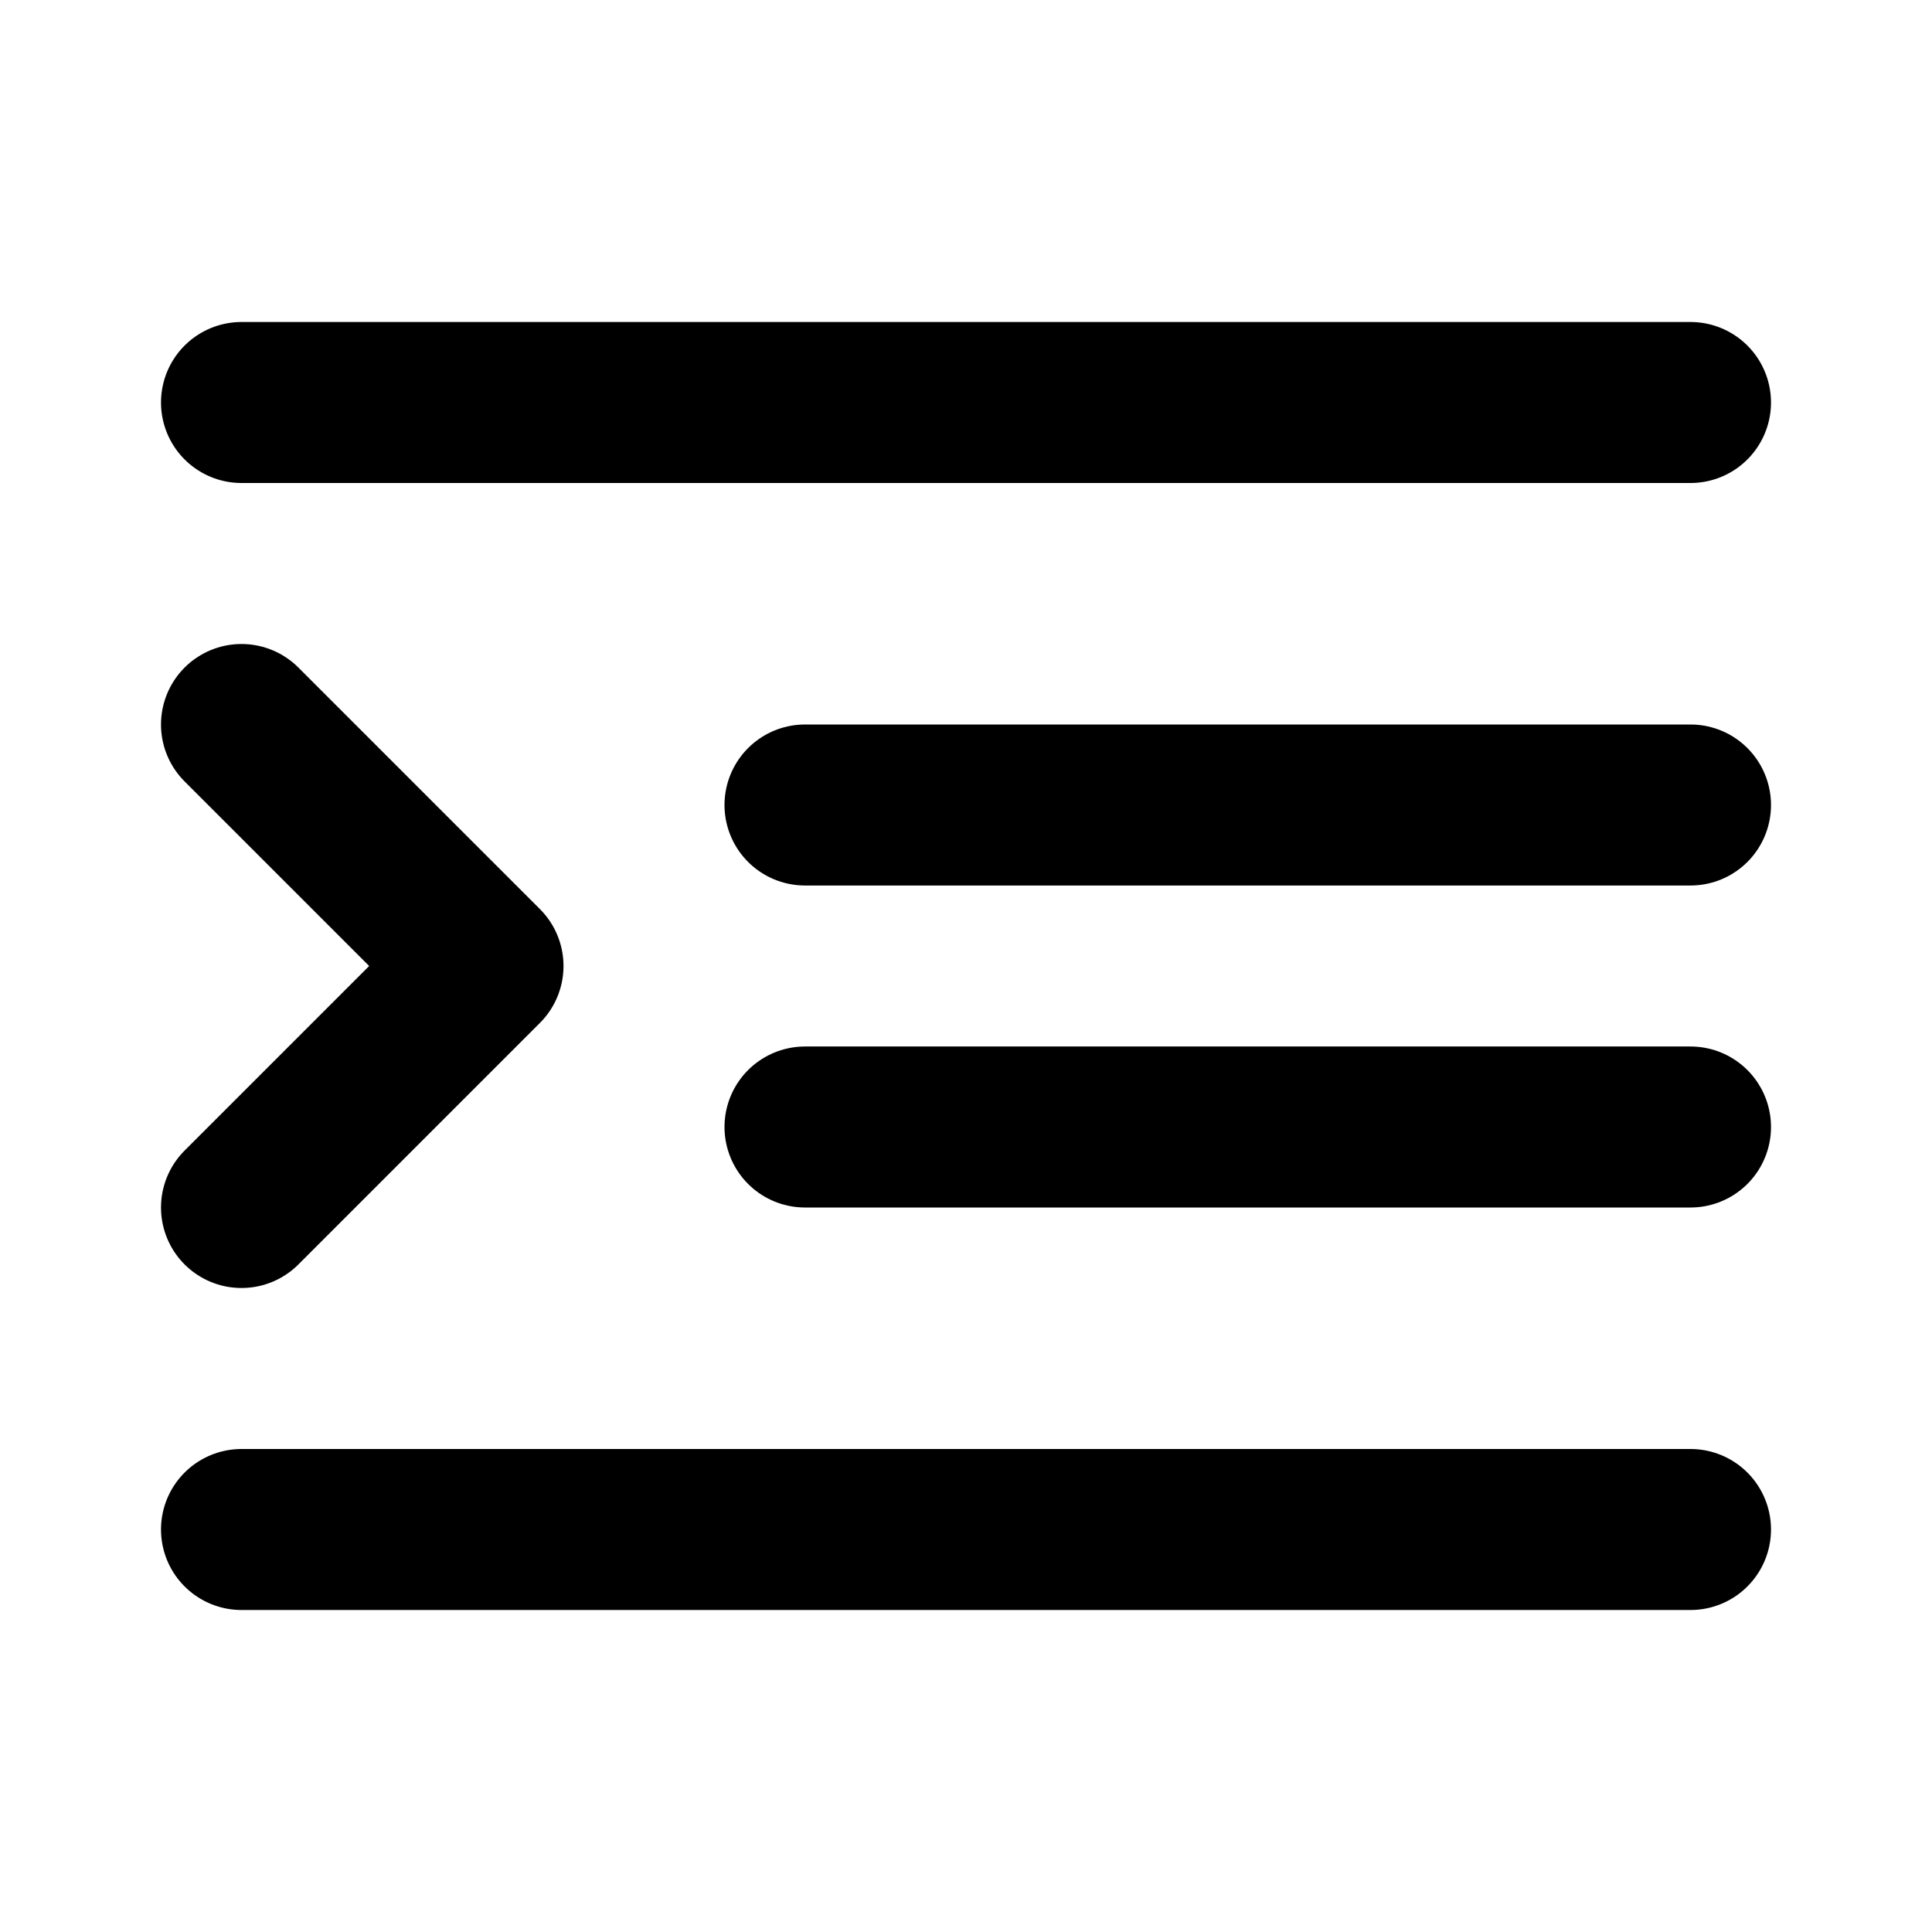
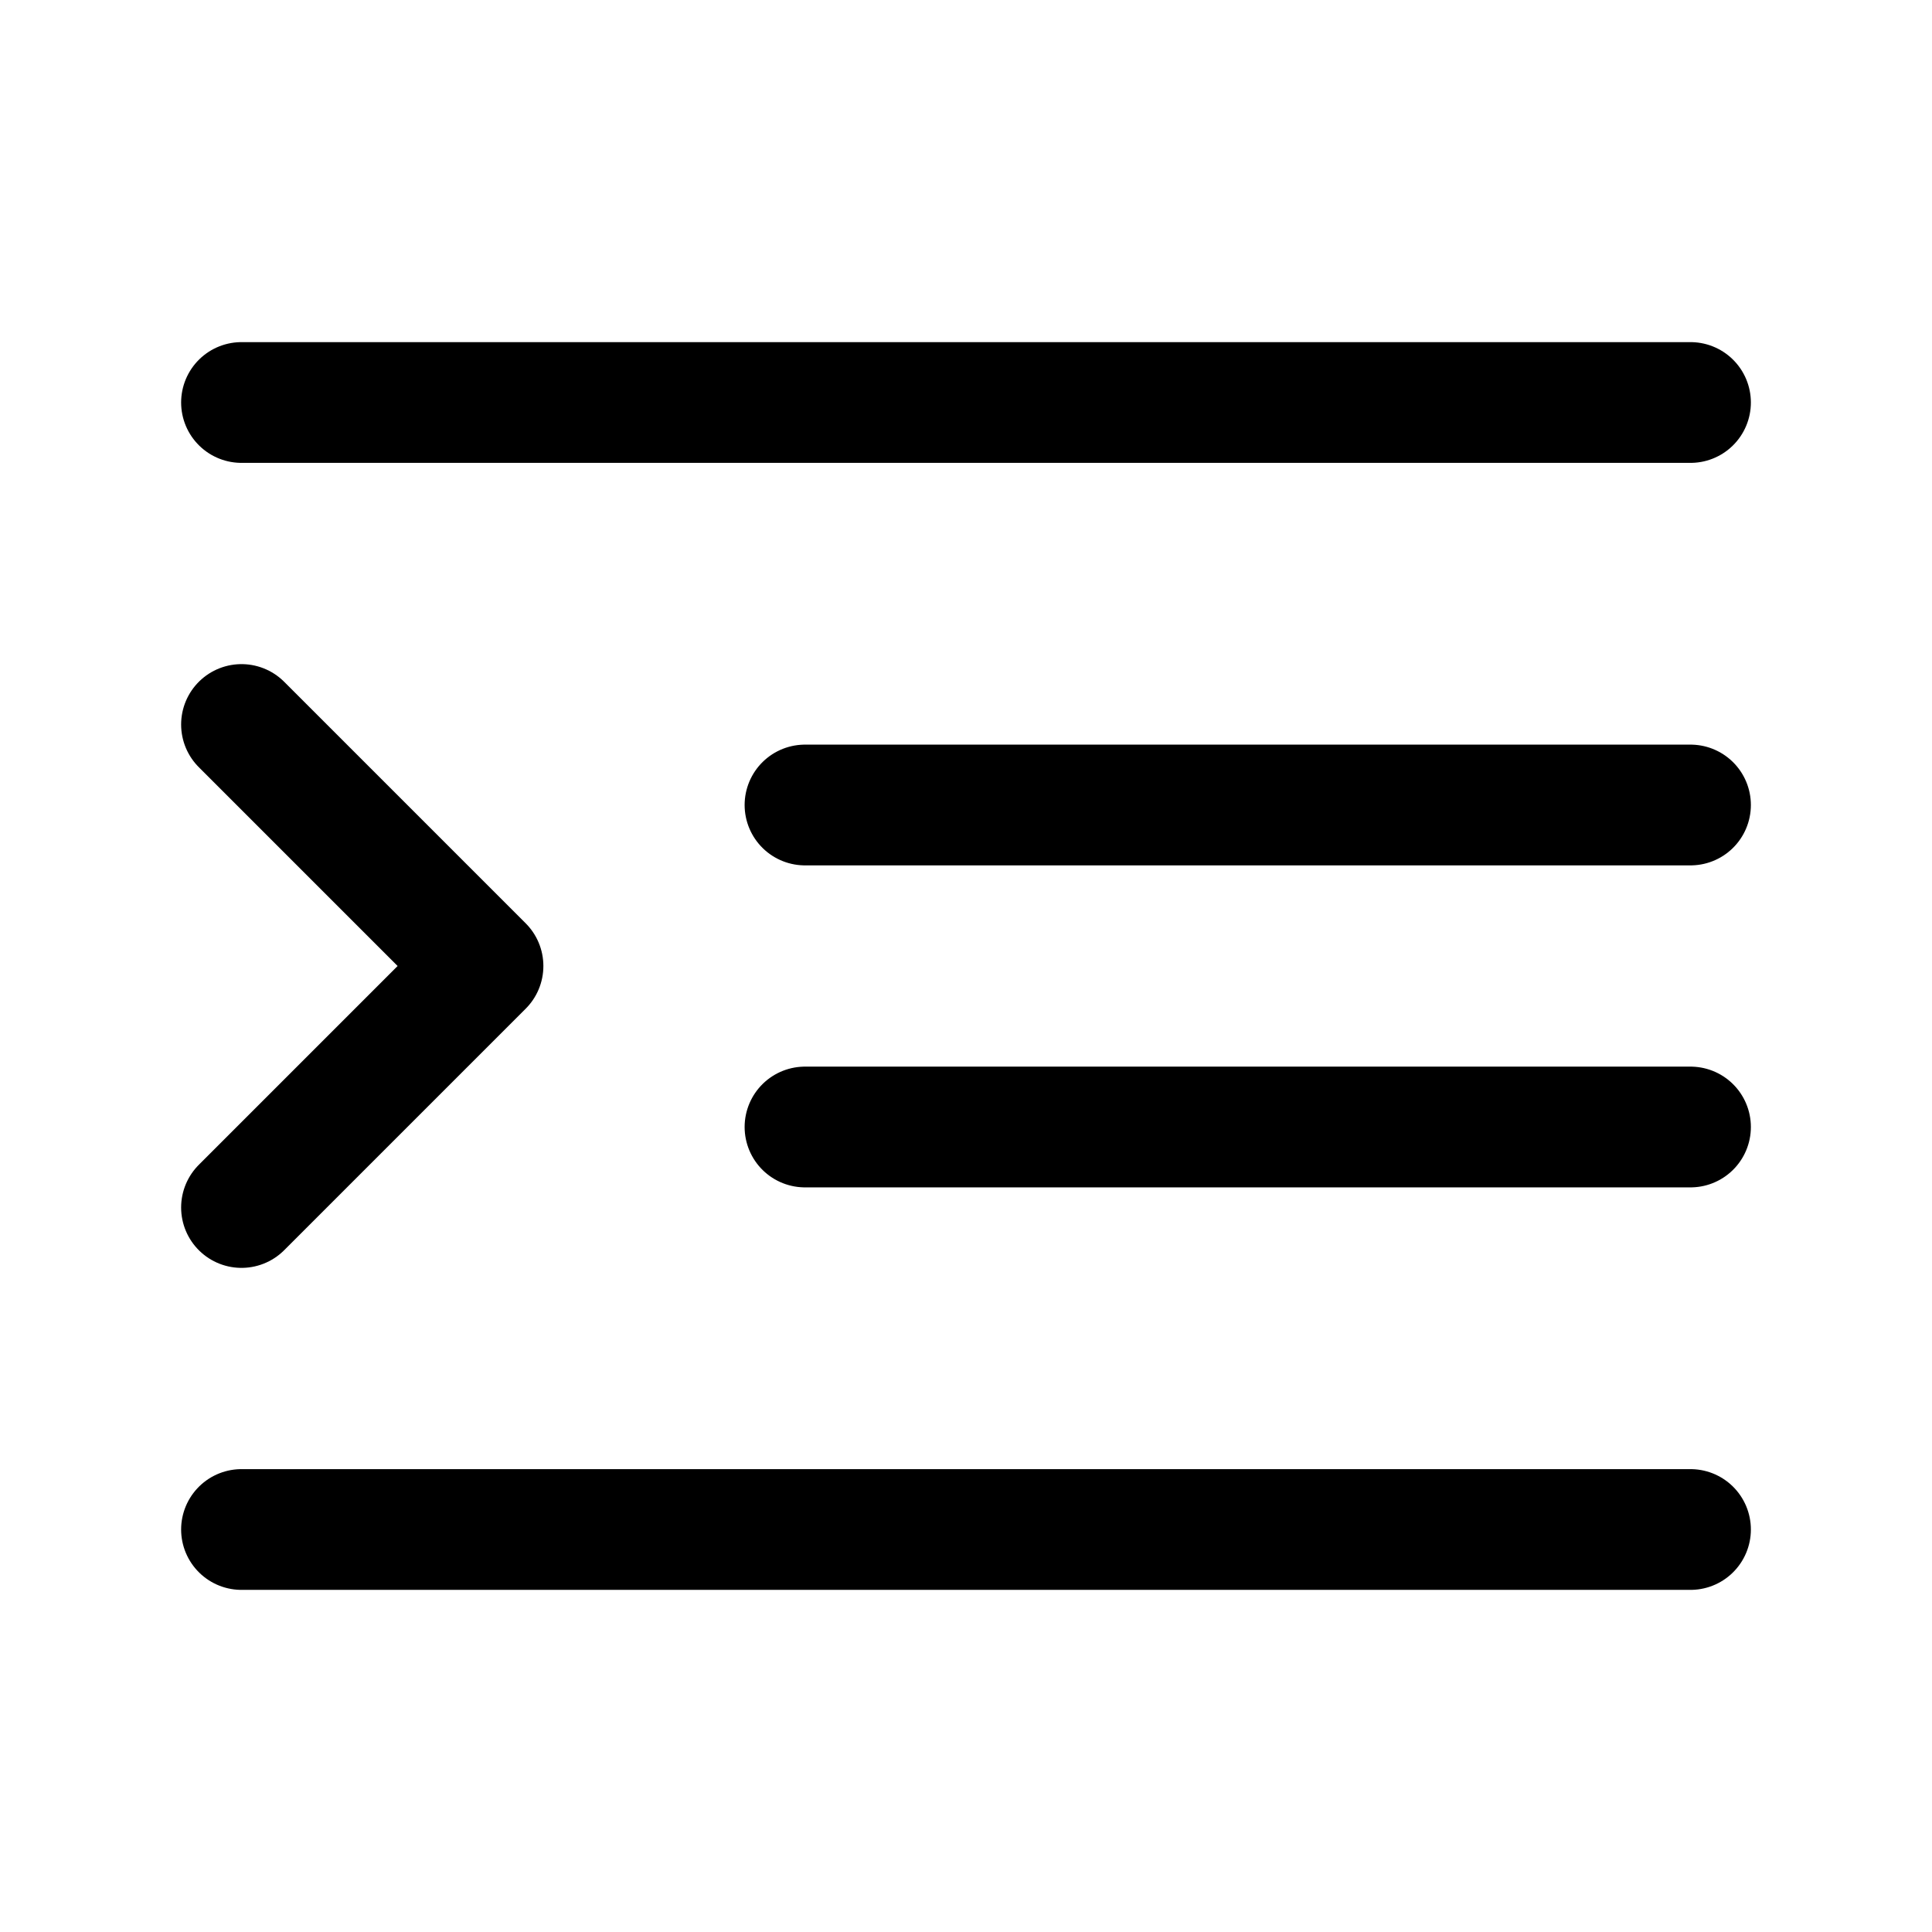
<svg xmlns="http://www.w3.org/2000/svg" width="24" height="24" viewBox="0 0 24 24" fill="none">
  <g id="move-right">
-     <path id="Icon" d="M3 5H21M10 10H21M10 14H21M3 19H21M3 9L6 12L3 15" stroke="black" stroke-width="2" stroke-linecap="round" stroke-linejoin="round" />
+     <path id="Icon" d="M3 5H21M10 10H21M10 14H21M3 19H21M3 9L6 12L3 15" stroke="currentColor" stroke-width="1.5" stroke-linecap="round" stroke-linejoin="round" />
  </g>
</svg>
